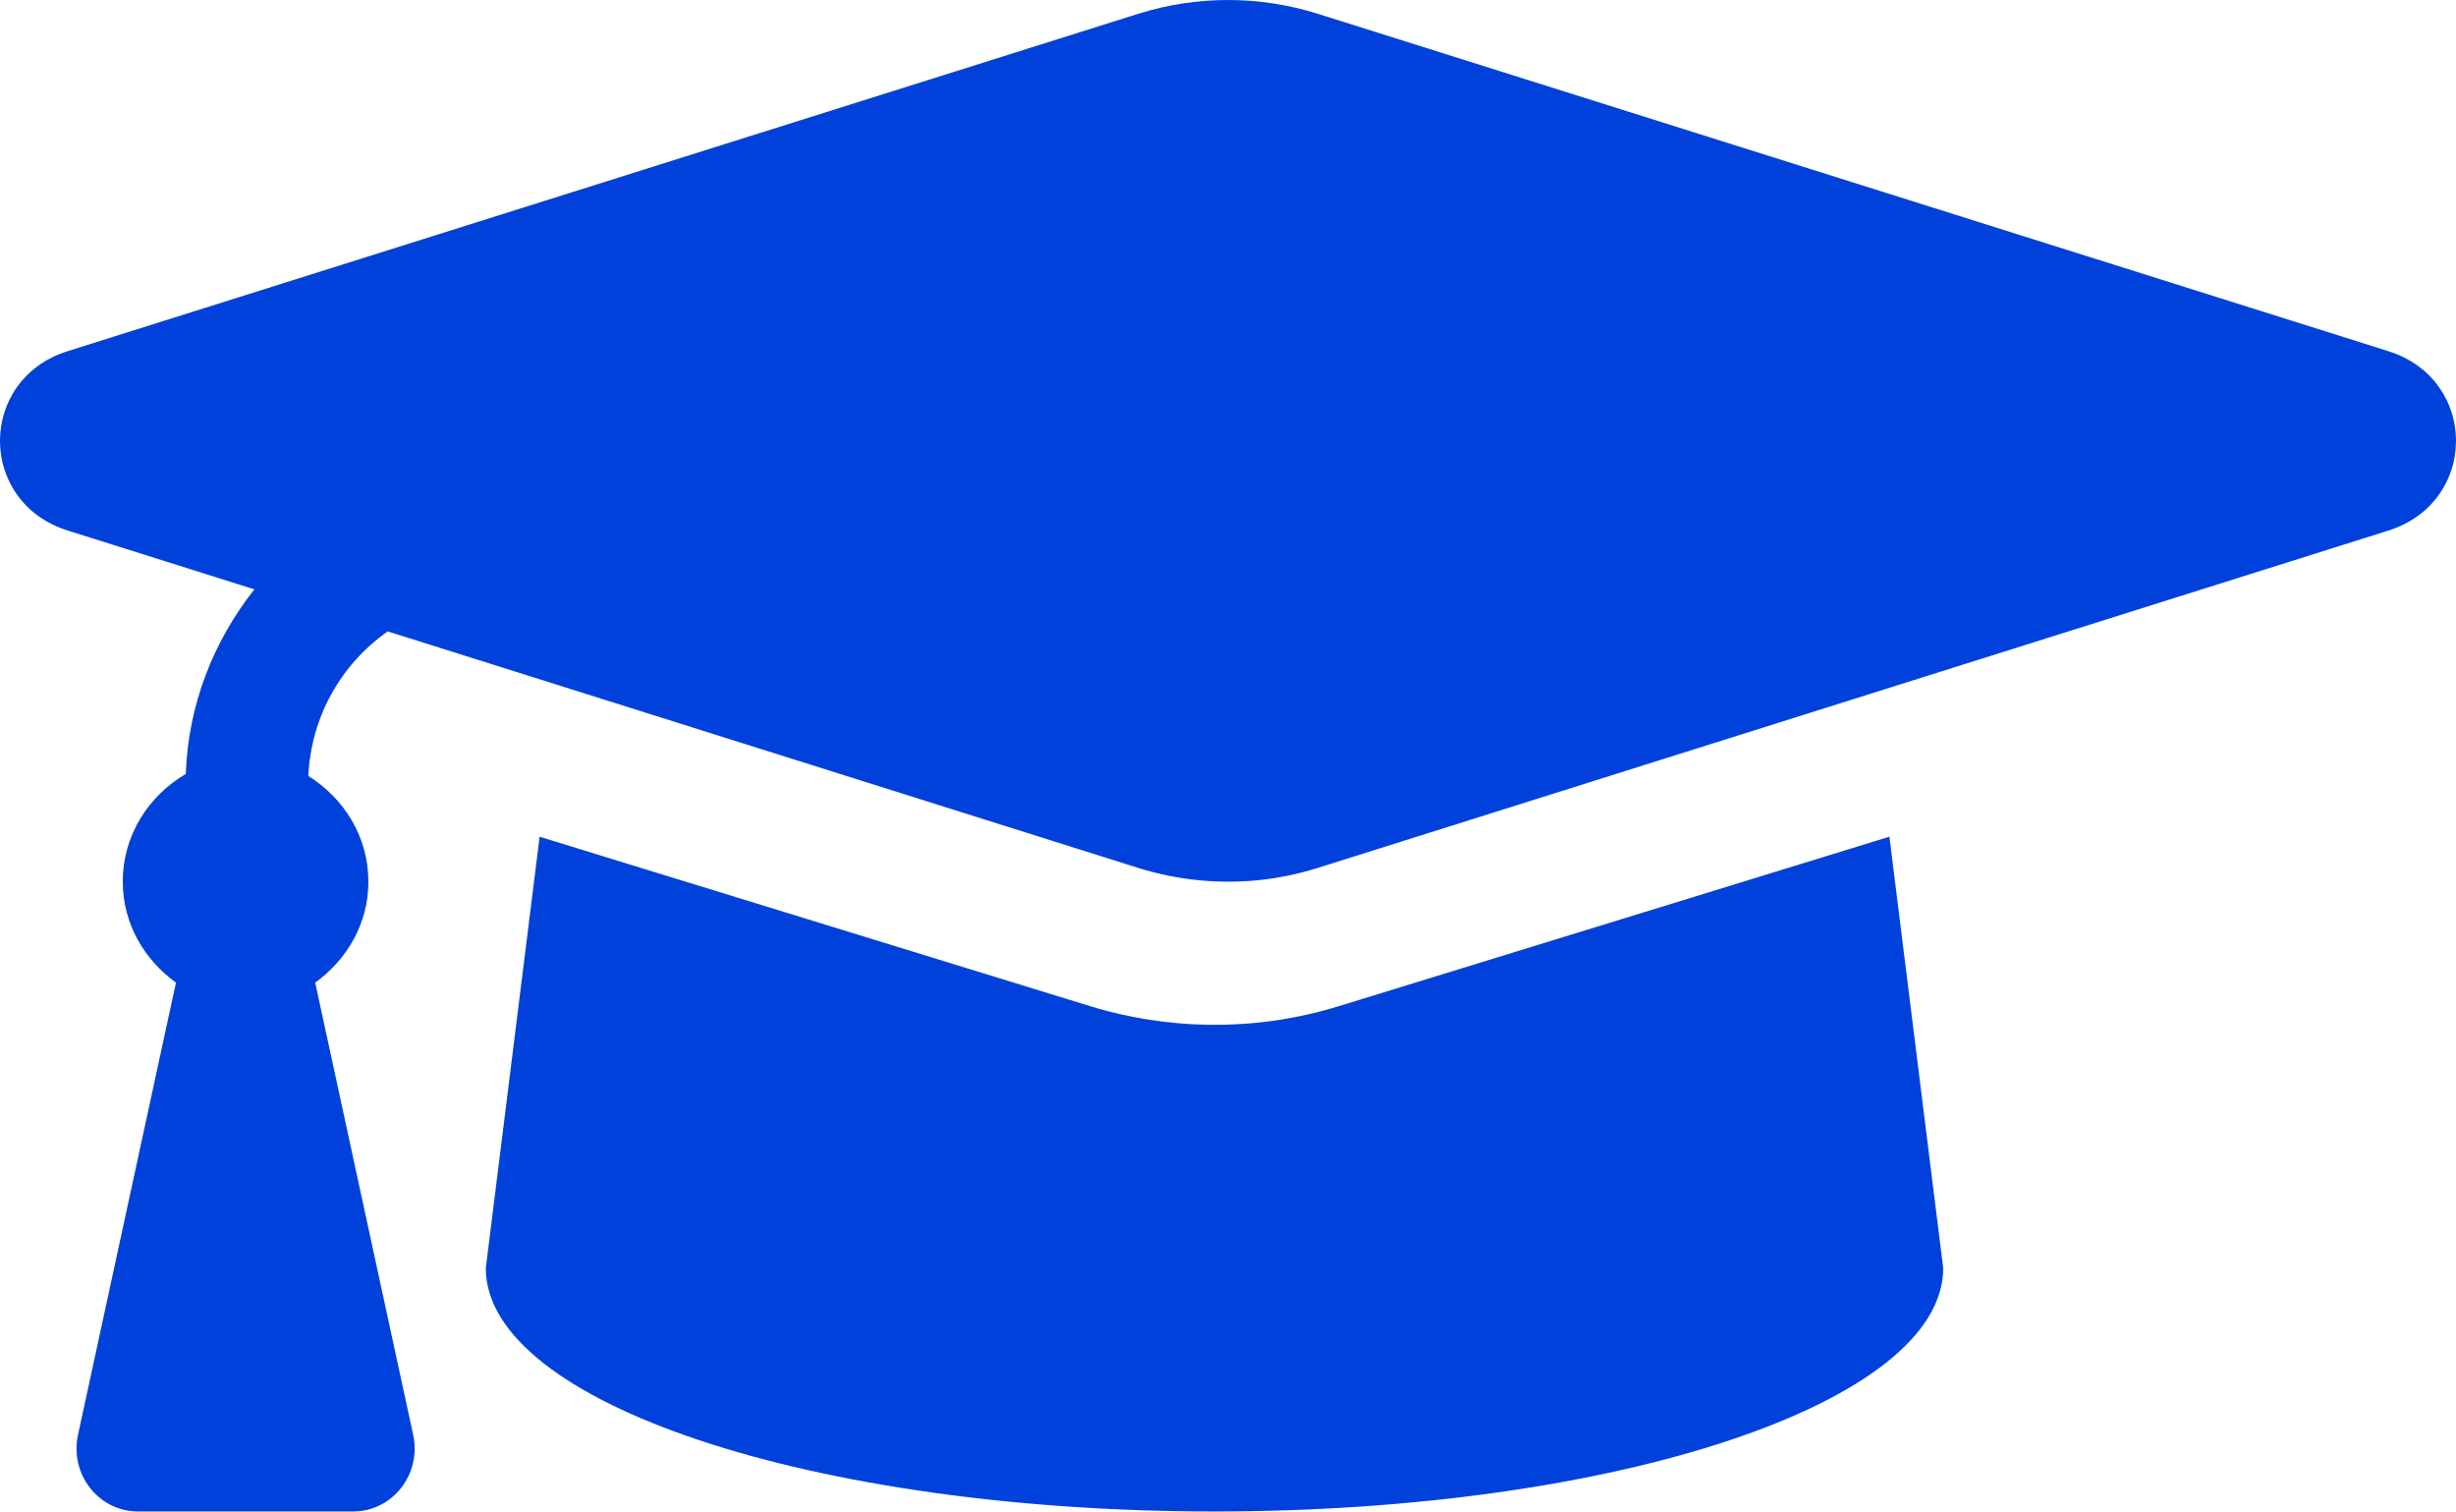
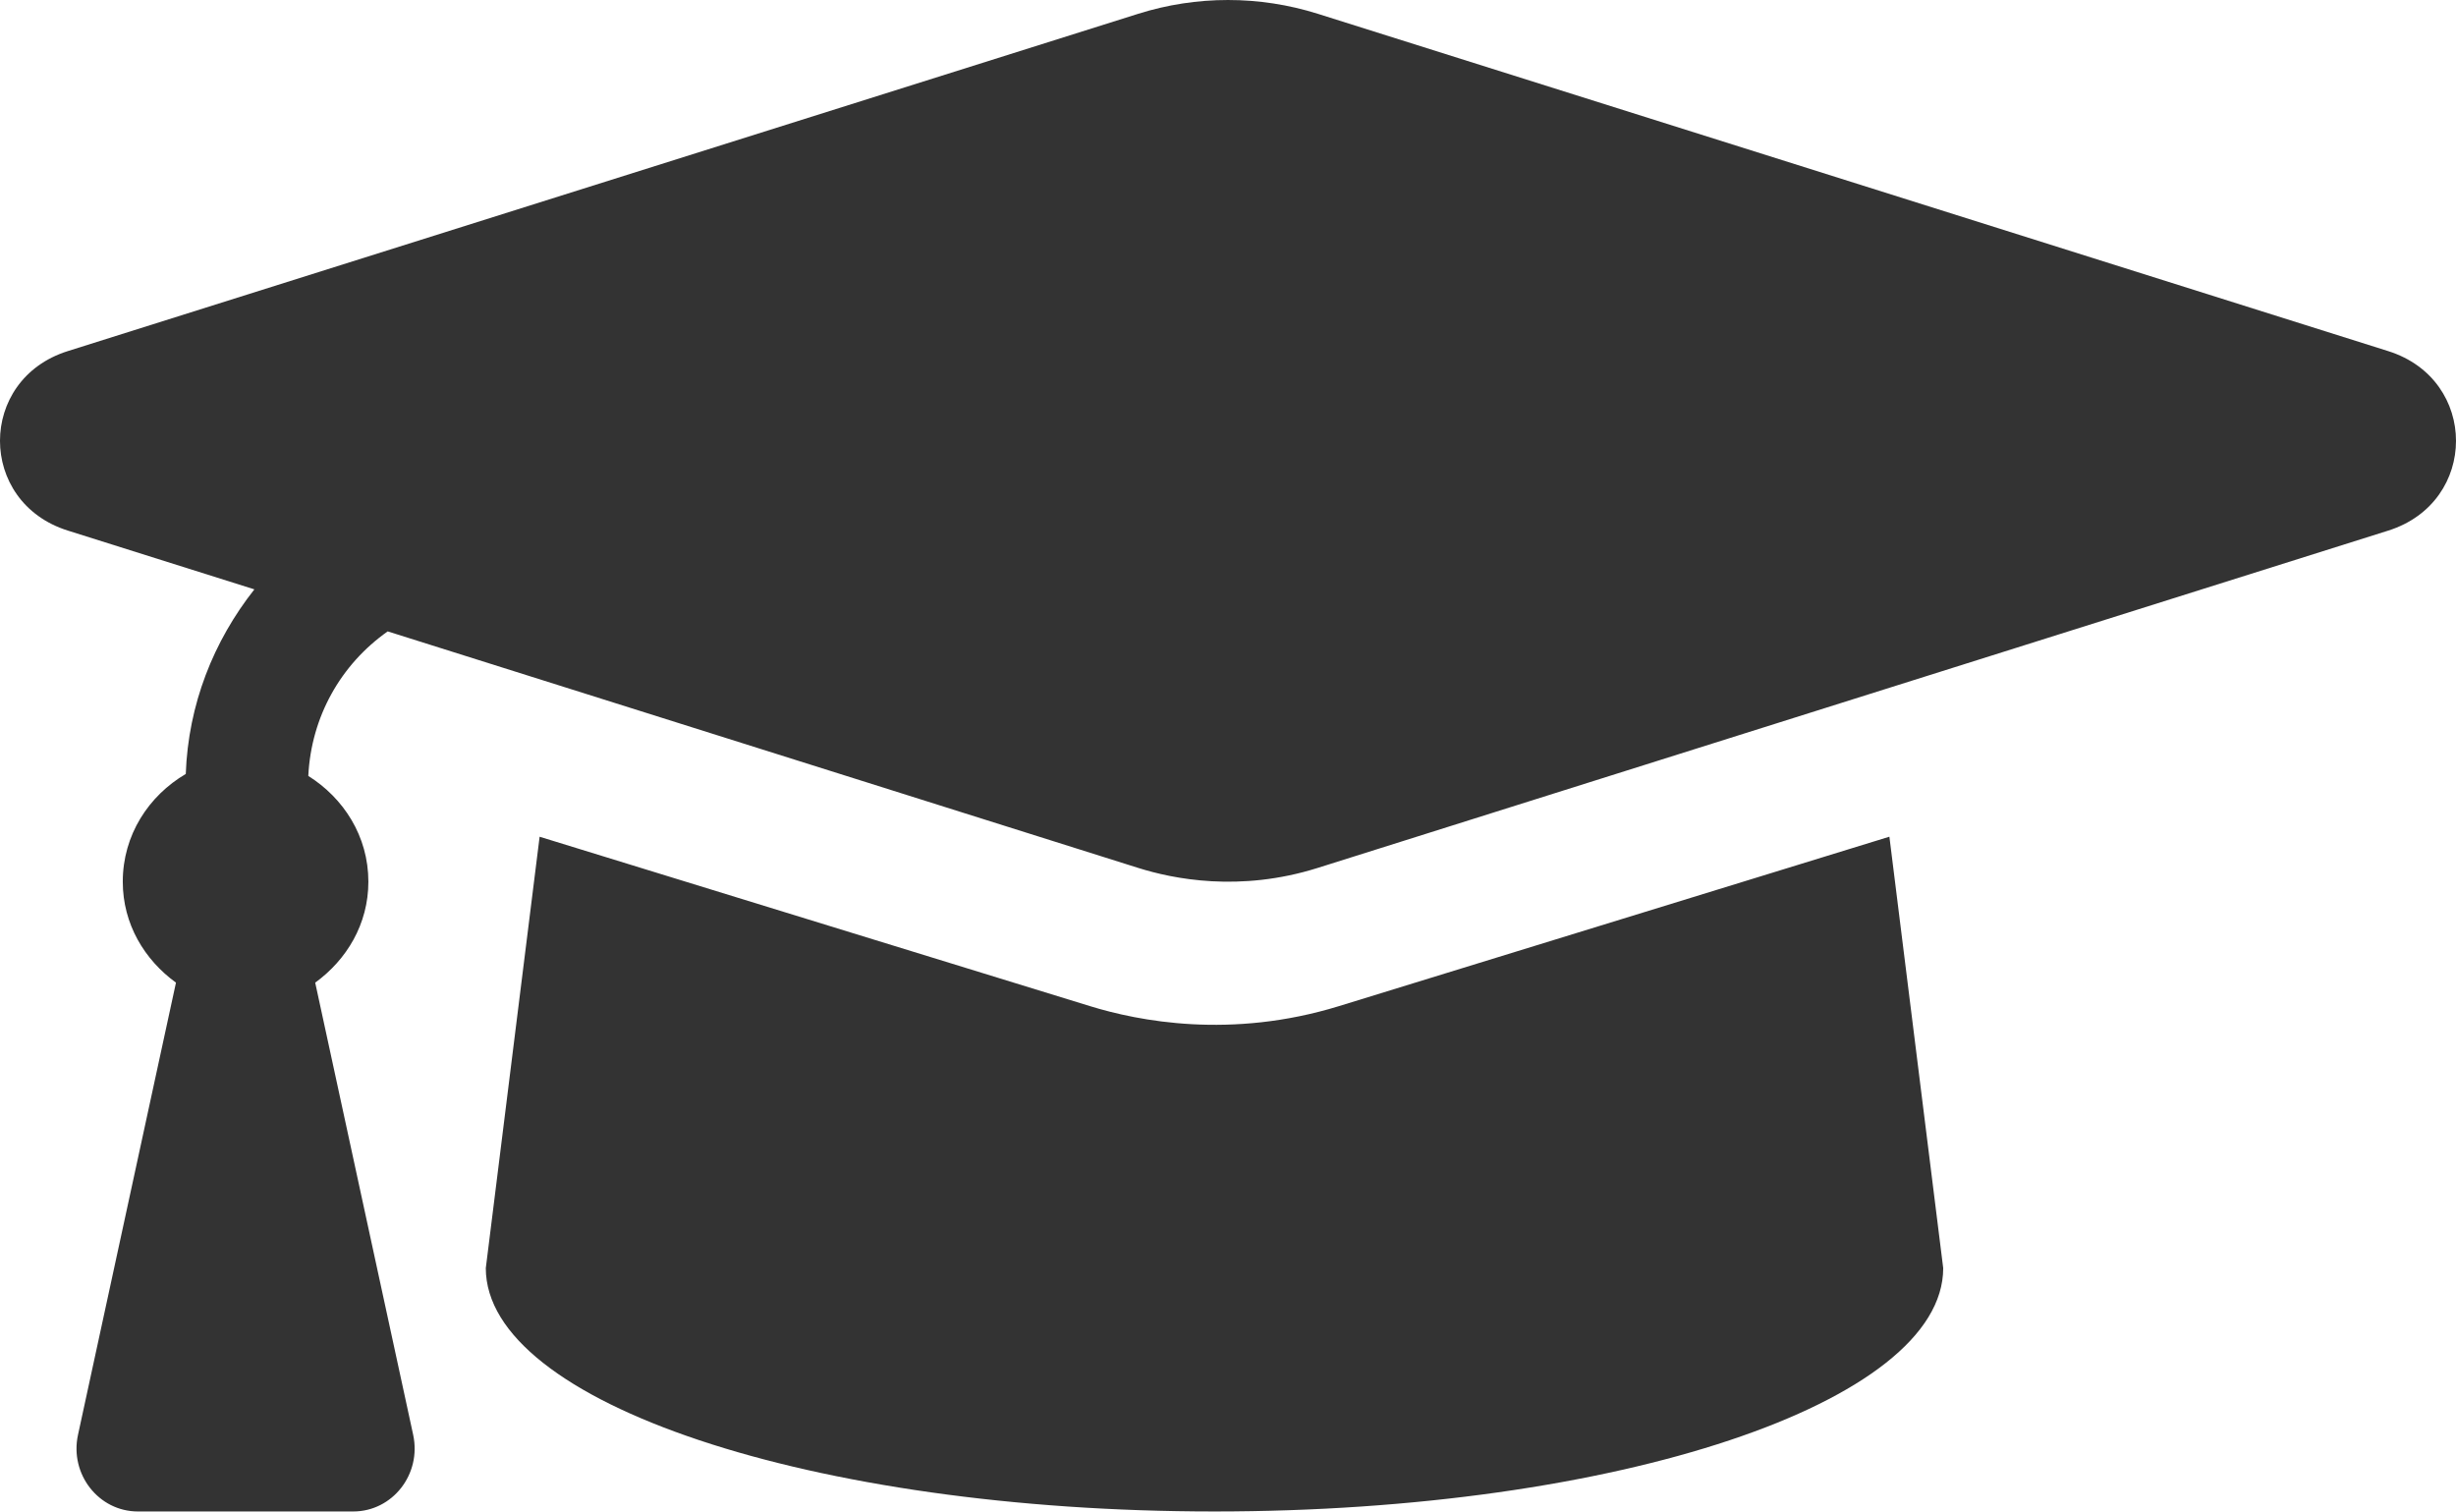
<svg xmlns="http://www.w3.org/2000/svg" width="91px" height="56px" viewBox="0 0 91 56" version="1.1">
  <g id="Desktop" stroke="none" stroke-width="1" fill="none" fill-rule="evenodd">
-     <g id="front" transform="translate(-675, -876)" fill="#0041DC" fill-rule="nonzero">
+     <g id="front" transform="translate(-675, -876)" fill="#333333" fill-rule="nonzero">
      <g id="features" transform="translate(250, 784)">
        <path d="M513.489,105.009 L473.827,92.511 C471.665,91.83 469.334,91.83 467.174,92.511 L427.51,105.009 C424.163,106.063 424.163,110.603 427.51,111.657 L434.425,113.836 C432.908,115.759 431.975,118.106 431.883,120.675 C430.513,121.48 429.549,122.933 429.549,124.667 C429.549,126.239 430.357,127.562 431.52,128.407 L427.89,145.161 C427.574,146.618 428.655,148 430.11,148 L438.088,148 C439.544,148 440.624,146.618 440.309,145.161 L436.679,128.407 C437.842,127.562 438.649,126.239 438.649,124.667 C438.649,122.98 437.729,121.568 436.423,120.748 C436.531,118.558 437.623,116.621 439.365,115.393 L467.172,124.156 C468.46,124.562 470.932,125.068 473.825,124.156 L513.489,111.659 C516.837,110.603 516.837,106.064 513.489,105.009 Z M474.611,129.277 C470.599,130.511 467.18,129.829 465.387,129.277 L444.994,123.001 L443,138.984 C443,143.964 455.088,148 470,148 C484.912,148 497,143.964 497,138.984 L495.006,123 L474.611,129.277 Z" id="grad-hat-blue" />
      </g>
    </g>
  </g>
</svg>
